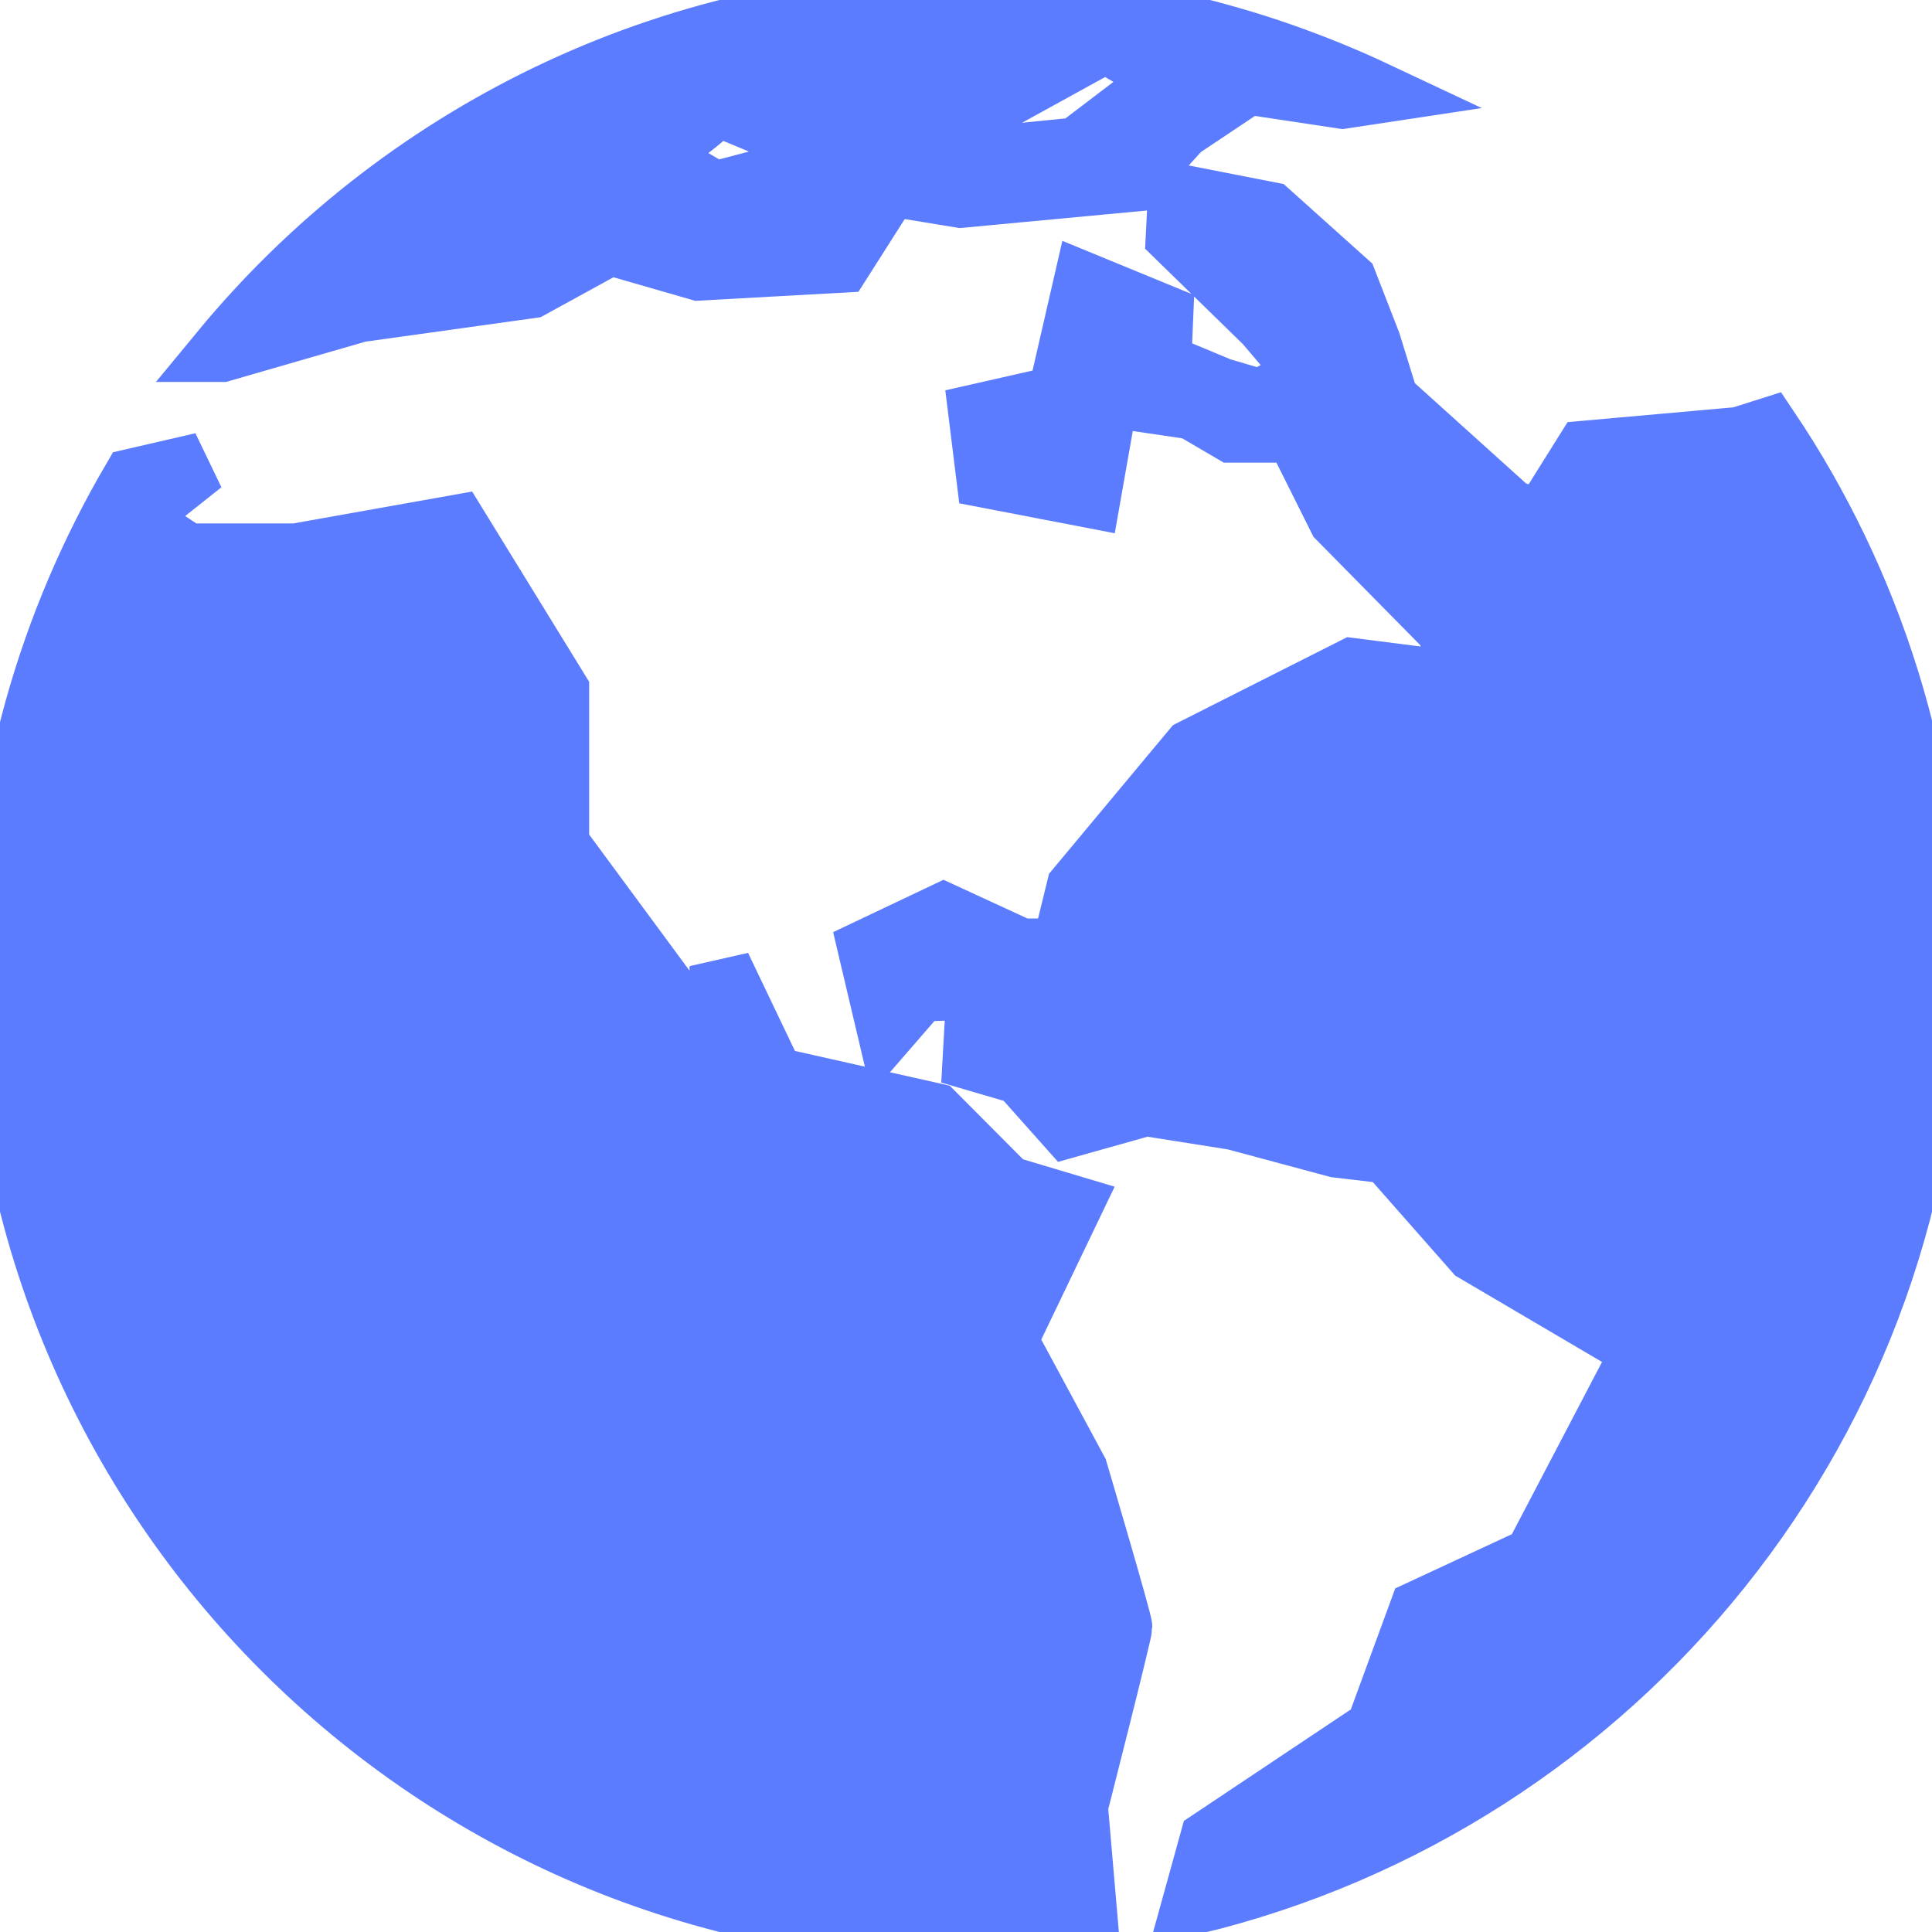
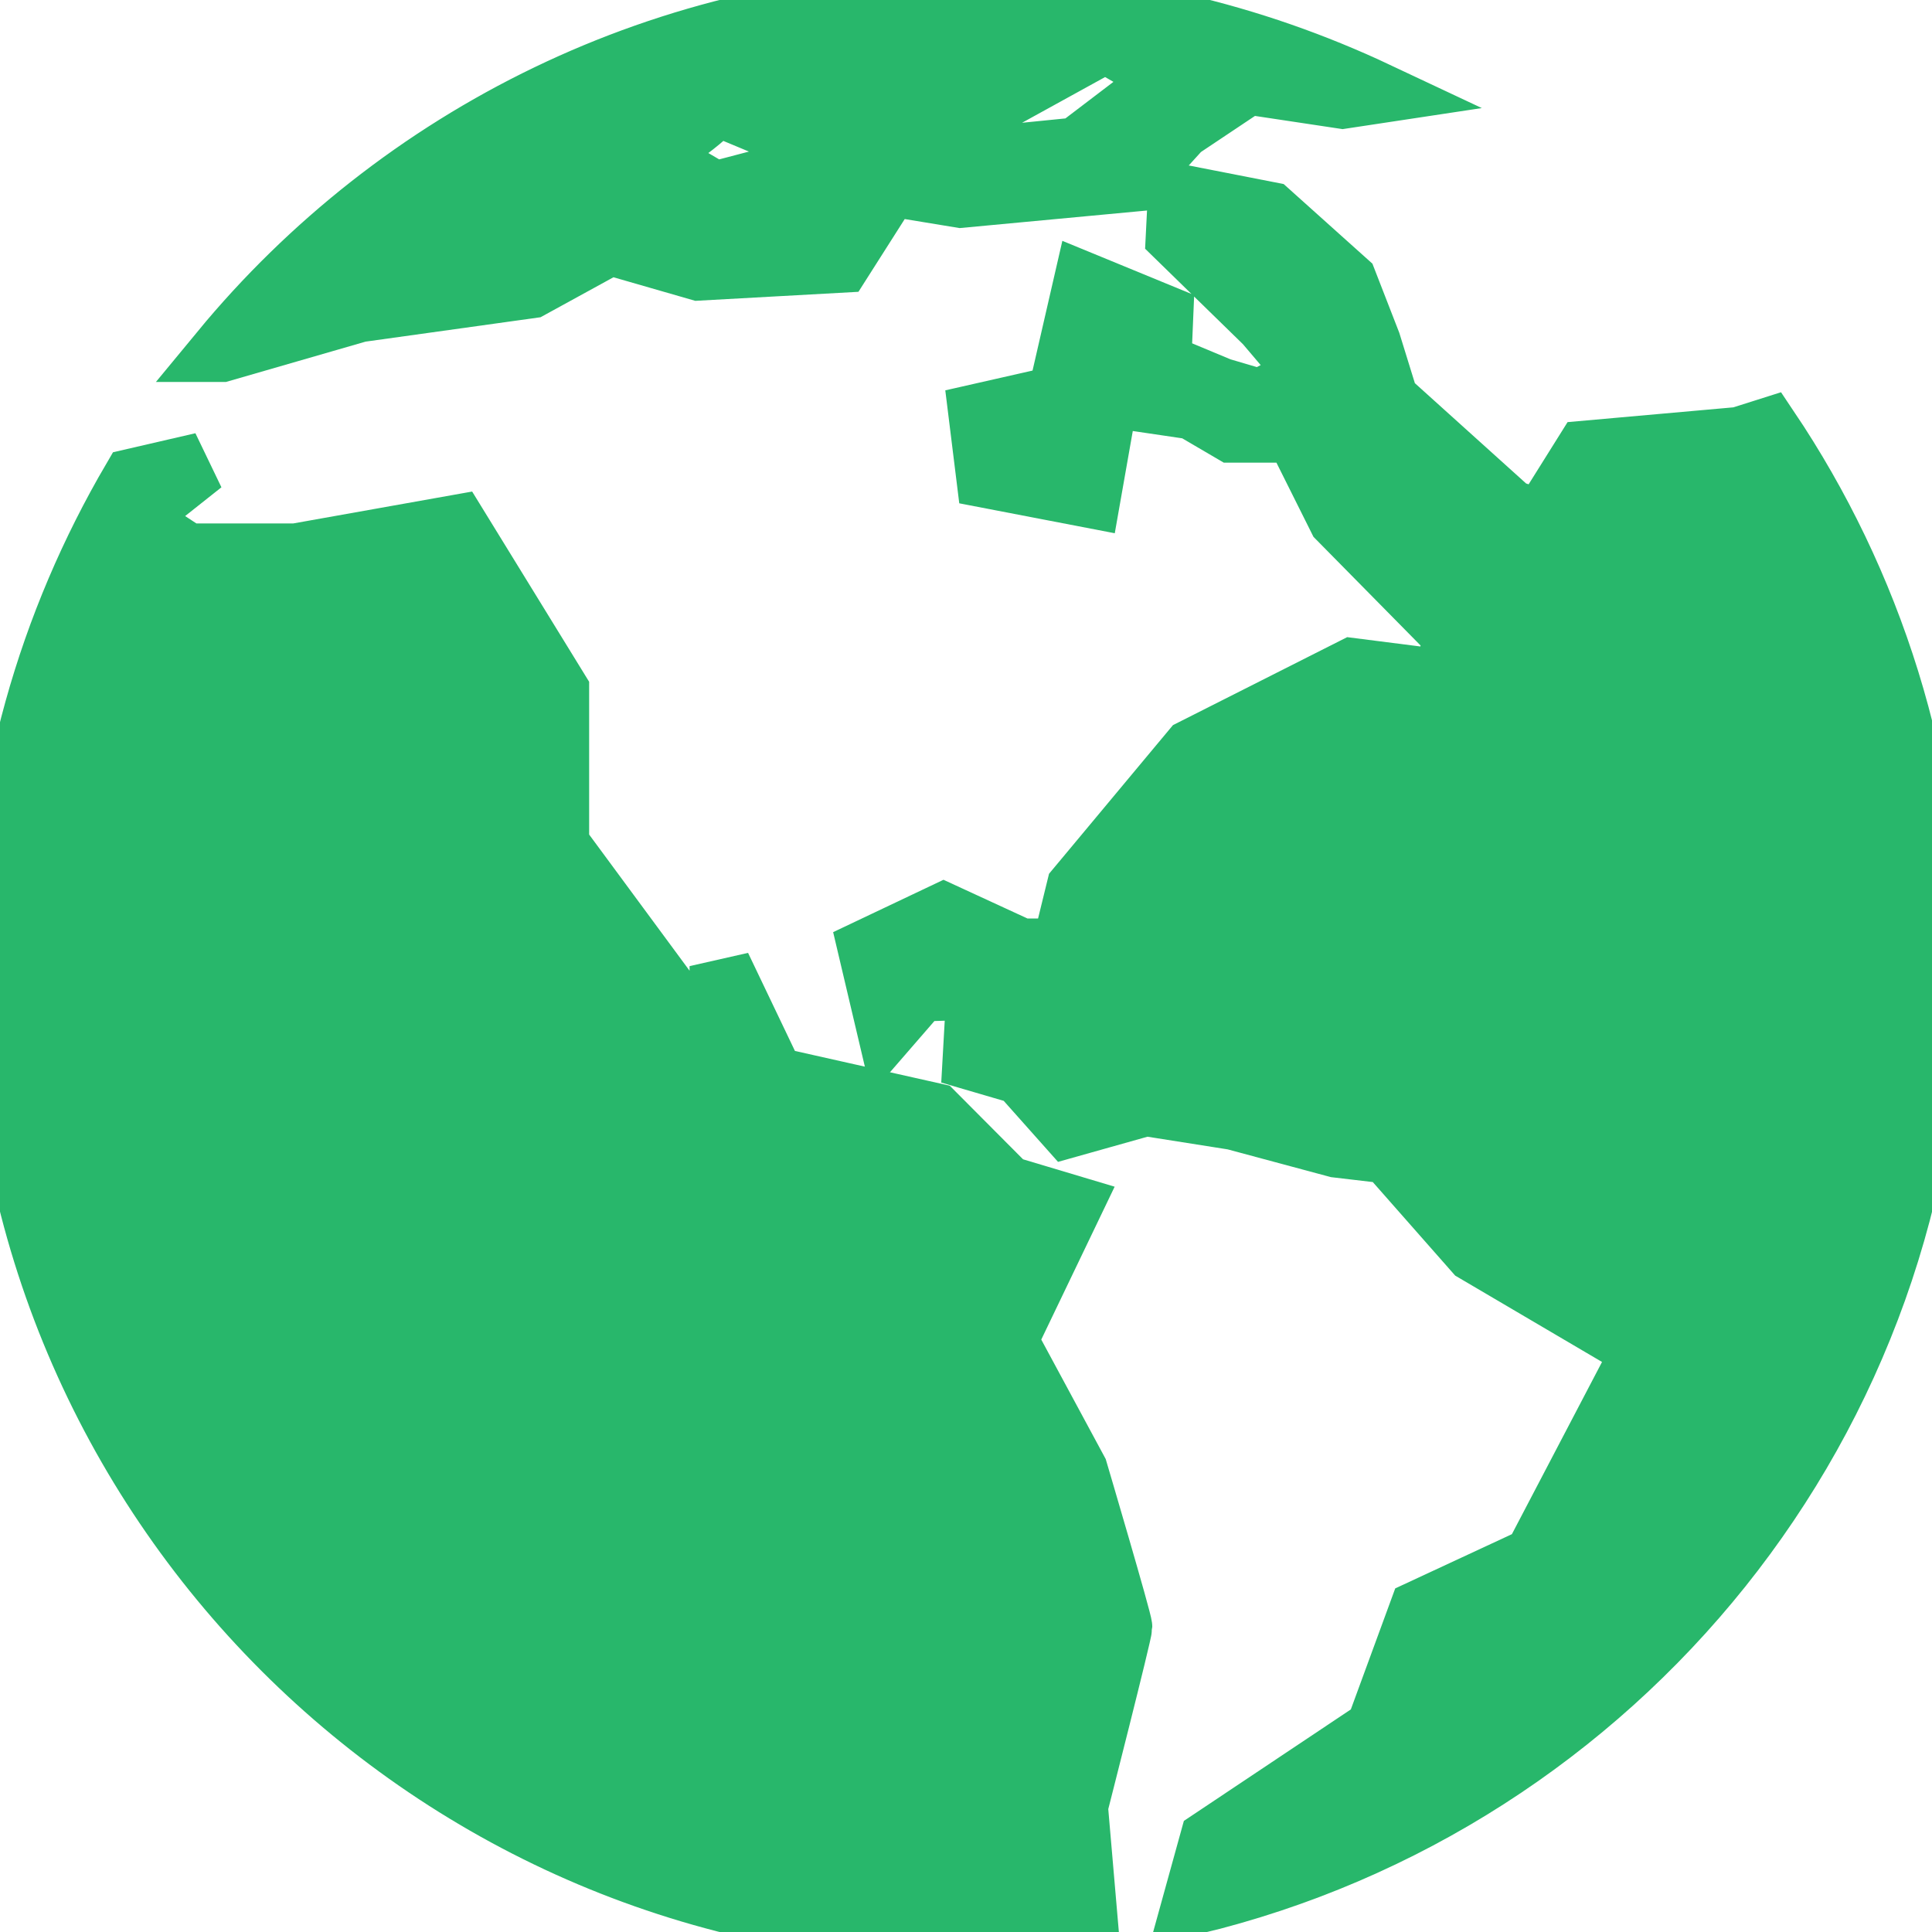
- <svg xmlns="http://www.w3.org/2000/svg" fill="#5c7cff" version="1.1" id="Capa_1" width="40px" height="40px" viewBox="0 0 31.416 31.416" xml:space="preserve" stroke="#5c7cff">
+ <svg xmlns="http://www.w3.org/2000/svg" fill="#28b76b" version="1.1" id="Capa_1" width="40px" height="40px" viewBox="0 0 31.416 31.416" xml:space="preserve" stroke="#28b76b">
  <g id="SVGRepo_bgCarrier" stroke-width="0" />
  <g id="SVGRepo_tracerCarrier" stroke-linecap="round" stroke-linejoin="round" />
  <g id="SVGRepo_iconCarrier">
    <g>
      <g>
        <path d="M28.755,6.968l-0.47,0.149L25.782,7.34l-0.707,1.129l-0.513-0.163L22.57,6.51l-0.289-0.934L21.894,4.58l-1.252-1.123 l-1.477-0.289l-0.034,0.676l1.447,1.412l0.708,0.834L20.49,6.506l-0.648-0.191L18.871,5.91l0.033-0.783l-1.274-0.524l-0.423,1.841 l-1.284,0.291l0.127,1.027l1.673,0.322l0.289-1.641l1.381,0.204l0.642,0.376h1.03l0.705,1.412l1.869,1.896l-0.137,0.737 l-1.507-0.192l-2.604,1.315l-1.875,2.249l-0.244,0.996h-0.673l-1.254-0.578l-1.218,0.578l0.303,1.285l0.53-0.611l0.932-0.029 l-0.065,1.154l0.772,0.226l0.771,0.866l1.259-0.354l1.438,0.227l1.67,0.449l0.834,0.098l1.414,1.605l2.729,1.605l-1.765,3.372 l-1.863,0.866l-0.707,1.927l-2.696,1.8l-0.287,1.038c6.892-1.66,12.019-7.851,12.019-15.253 C31.413,12.474,30.433,9.465,28.755,6.968z" />
        <path d="M17.515,23.917l-1.144-2.121l1.05-2.188l-1.05-0.314l-1.179-1.184l-2.612-0.586l-0.867-1.814v1.077h-0.382l-2.251-3.052 v-2.507L7.43,8.545L4.81,9.012H3.045L2.157,8.43L3.29,7.532L2.16,7.793c-1.362,2.326-2.156,5.025-2.156,7.916 c0,8.673,7.031,15.707,15.705,15.707c0.668,0,1.323-0.059,1.971-0.137l-0.164-1.903c0,0,0.721-2.826,0.721-2.922 C18.236,26.357,17.515,23.917,17.515,23.917z" />
        <path d="M5.84,5.065l2.79-0.389l1.286-0.705l1.447,0.417l2.312-0.128l0.792-1.245l1.155,0.19l2.805-0.263L19.2,2.09l1.09-0.728 l1.542,0.232l0.562-0.085C20.363,0.553,18.103,0,15.708,0C10.833,0,6.474,2.222,3.596,5.711h0.008L5.84,5.065z M16.372,1.562 l1.604-0.883l1.03,0.595l-1.491,1.135l-1.424,0.143l-0.641-0.416L16.372,1.562z M11.621,1.691l0.708,0.295l0.927-0.295 l0.505,0.875l-2.14,0.562l-1.029-0.602C10.591,2.526,11.598,1.878,11.621,1.691z" />
      </g>
    </g>
  </g>
</svg>
